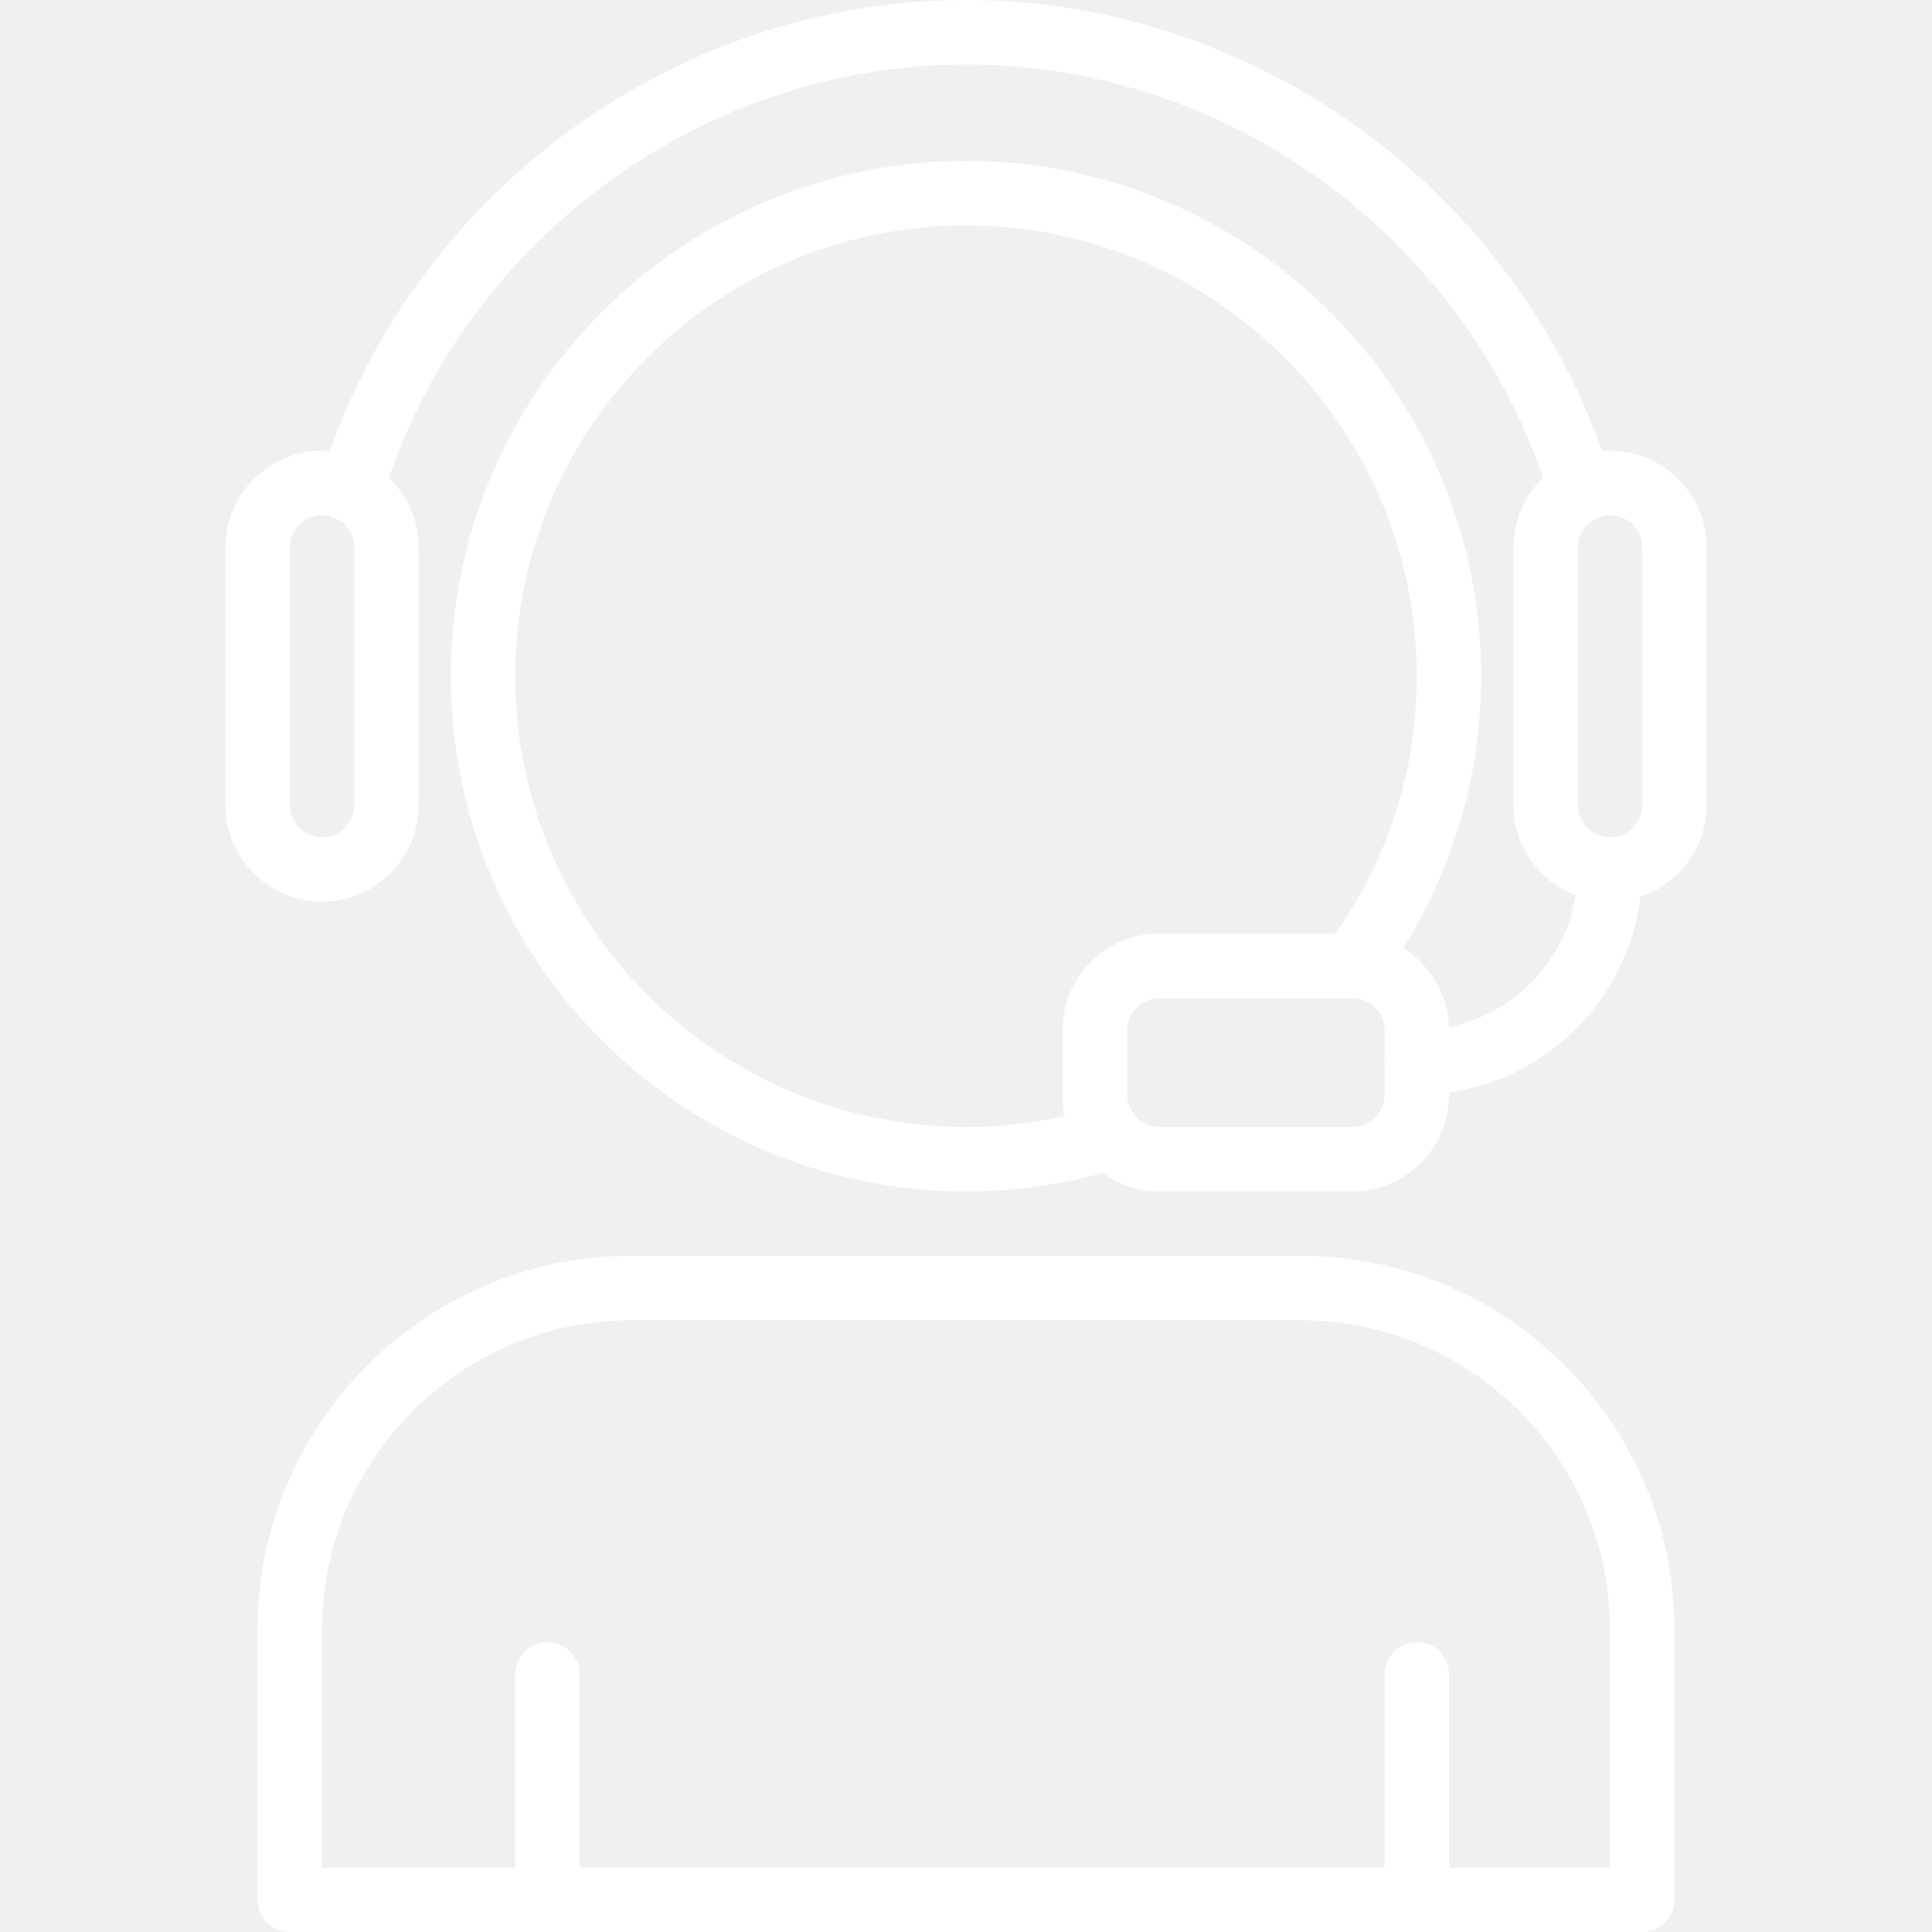
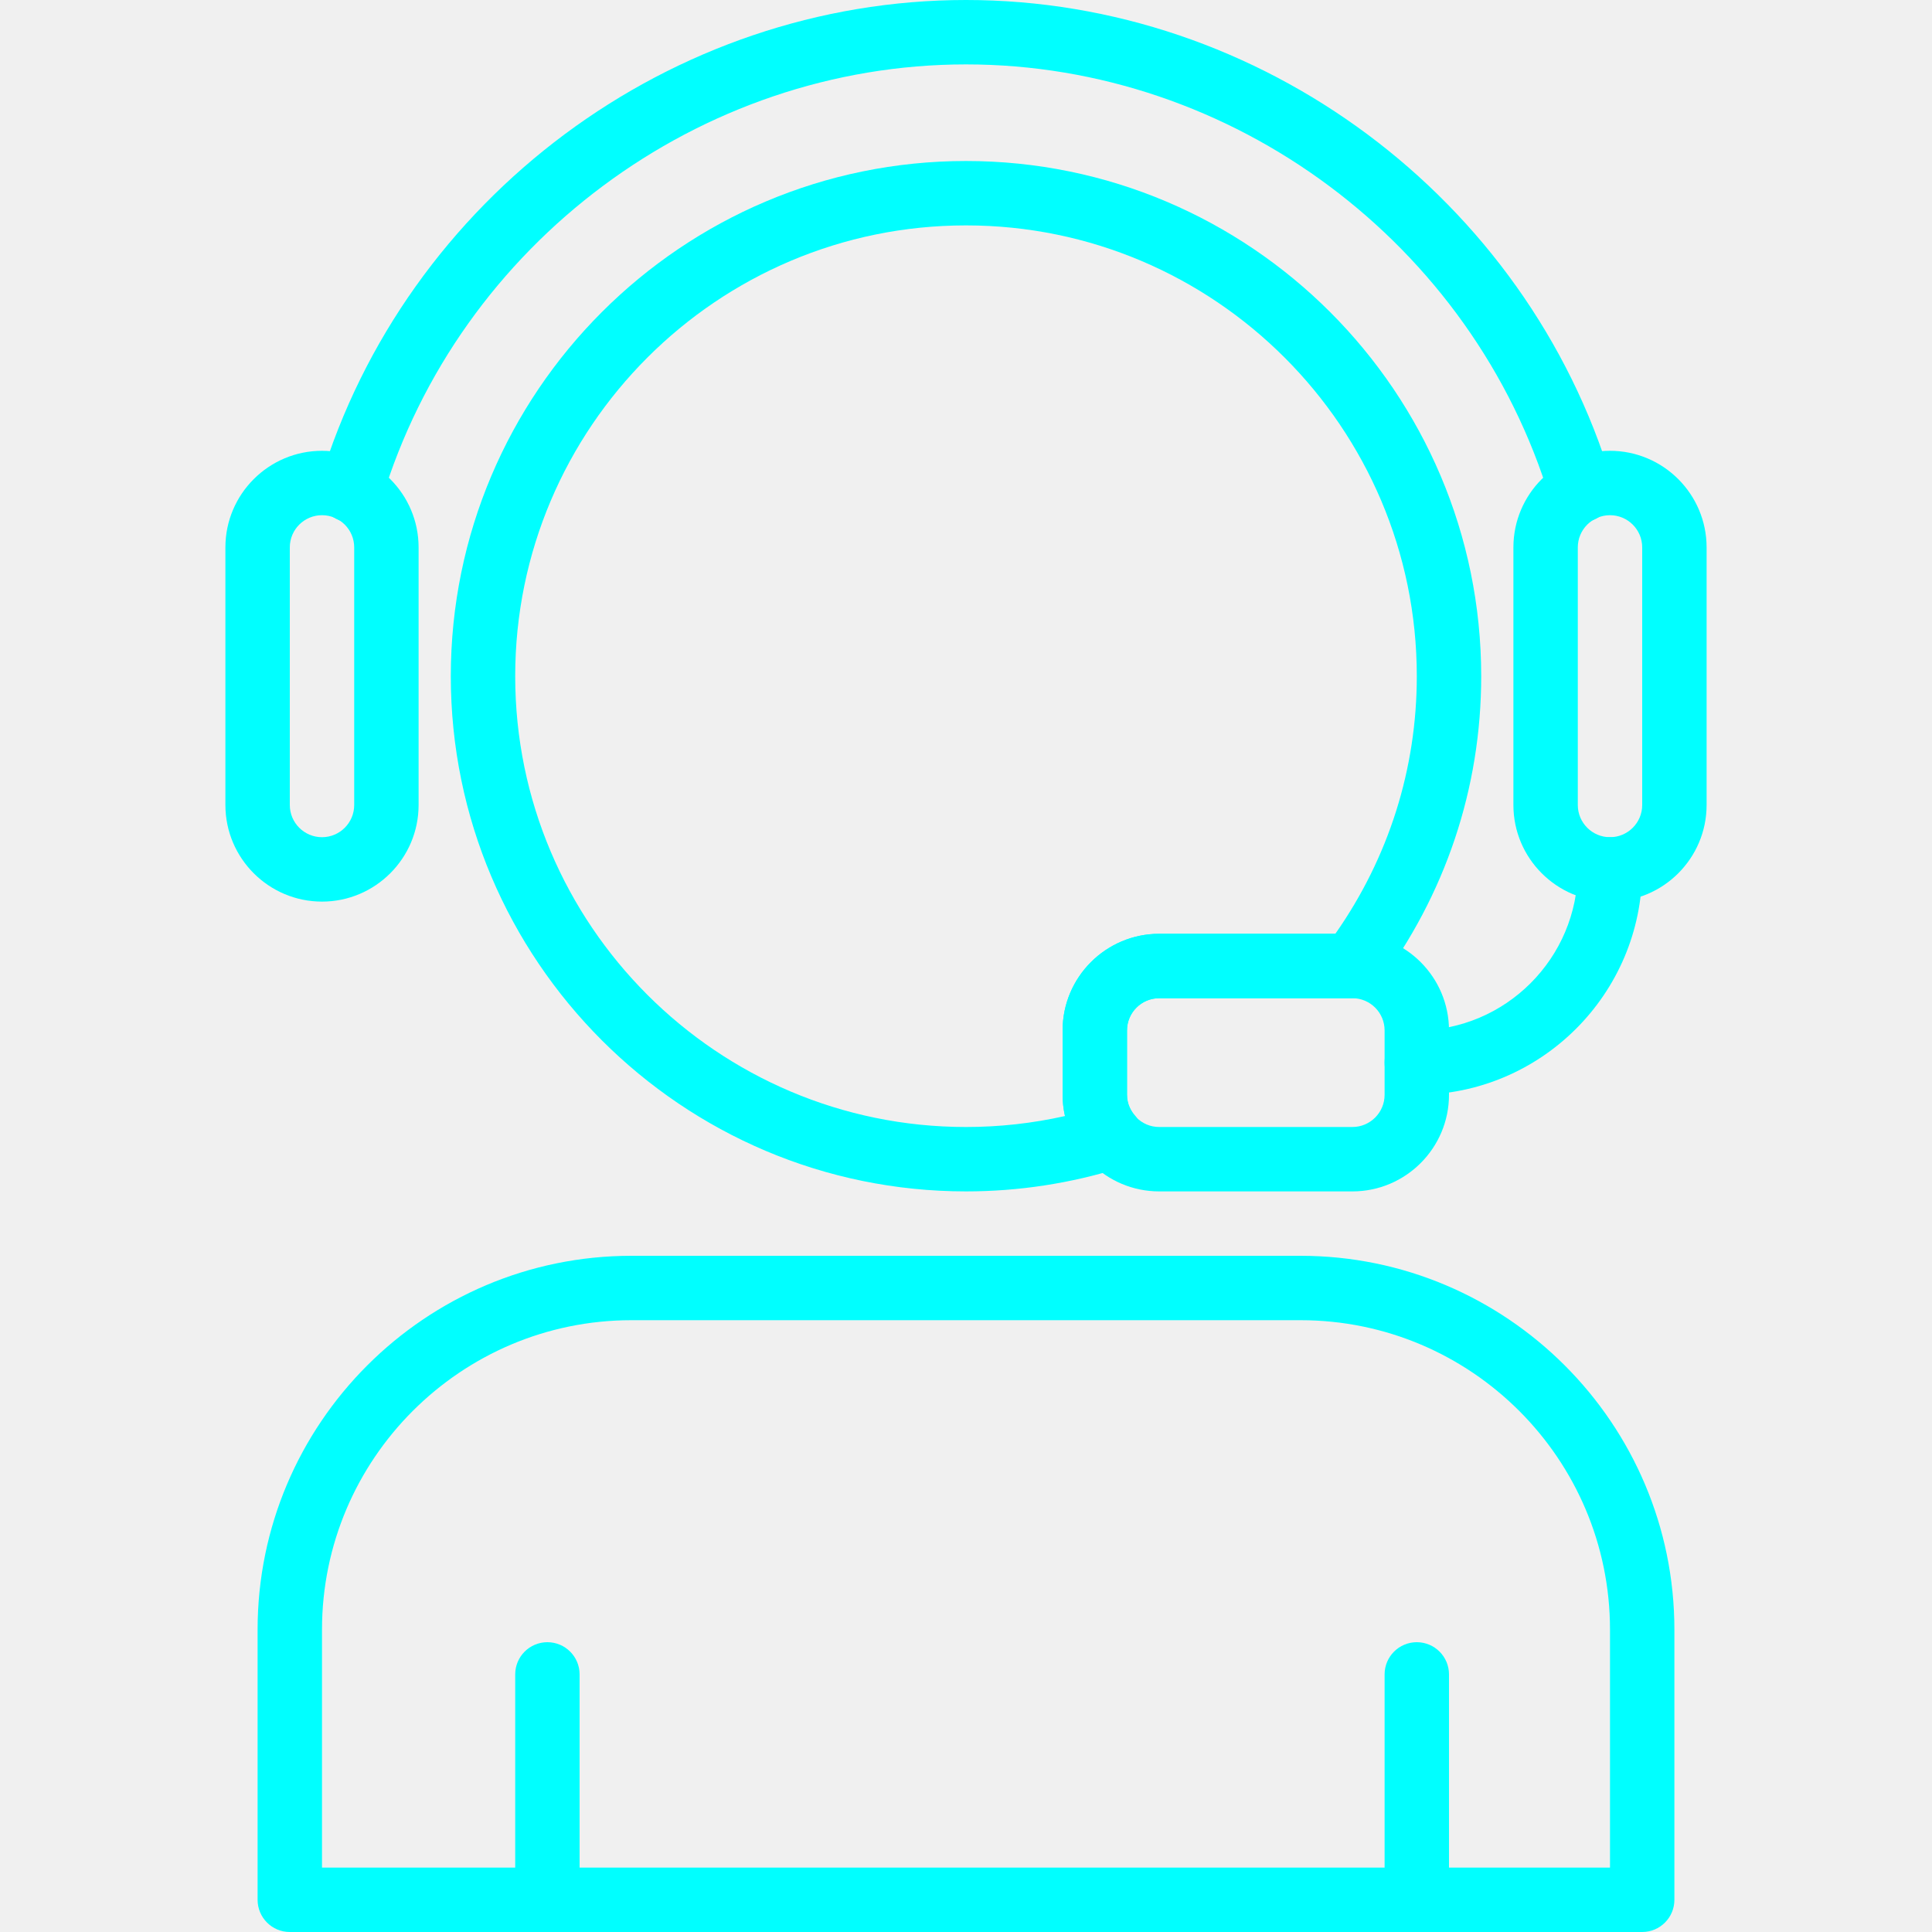
<svg xmlns="http://www.w3.org/2000/svg" version="1.1" id="Capa_1" x="0px" y="0px" viewBox="0 0 512 512" style="enable-background:new 0 0 512 512;" xml:space="preserve" width="512px" height="512px" class="">
  <g>
    <g>
      <g>
-         <path d="M85.333,119.467c-14.114,0-25.6,11.486-25.6,25.6v68.267c0,14.114,11.486,25.6,25.6,25.6s25.6-11.486,25.6-25.6v-68.267    C110.933,130.953,99.447,119.467,85.333,119.467z M93.867,213.333c0,4.71-3.823,8.533-8.533,8.533s-8.533-3.823-8.533-8.533    v-68.267c0-4.71,3.823-8.533,8.533-8.533s8.533,3.823,8.533,8.533V213.333z" data-original="#000000" class="active-path" data-old_color="#ffffff" fill="#ffffff" />
+         <path d="M85.333,119.467c-14.114,0-25.6,11.486-25.6,25.6v68.267c0,14.114,11.486,25.6,25.6,25.6s25.6-11.486,25.6-25.6v-68.267    C110.933,130.953,99.447,119.467,85.333,119.467z M93.867,213.333c0,4.71-3.823,8.533-8.533,8.533s-8.533-3.823-8.533-8.533    v-68.267c0-4.71,3.823-8.533,8.533-8.533s8.533,3.823,8.533,8.533V213.333z" data-original="#000000" class="active-path" data-old_color="#00ffff" fill="#00ffff" />
      </g>
    </g>
    <g>
      <g>
-         <path d="M426.667,119.467c-14.114,0-25.6,11.486-25.6,25.6v68.267c0,14.114,11.486,25.6,25.6,25.6s25.6-11.486,25.6-25.6v-68.267    C452.267,130.953,440.781,119.467,426.667,119.467z M435.2,213.333c0,4.71-3.823,8.533-8.533,8.533s-8.533-3.823-8.533-8.533    v-68.267c0-4.71,3.823-8.533,8.533-8.533s8.533,3.823,8.533,8.533V213.333z" data-original="#000000" class="active-path" data-old_color="#ffffff" fill="#ffffff" />
+         <path d="M426.667,119.467c-14.114,0-25.6,11.486-25.6,25.6v68.267c0,14.114,11.486,25.6,25.6,25.6s25.6-11.486,25.6-25.6v-68.267    C452.267,130.953,440.781,119.467,426.667,119.467z M435.2,213.333c0,4.71-3.823,8.533-8.533,8.533s-8.533-3.823-8.533-8.533    v-68.267c0-4.71,3.823-8.533,8.533-8.533s8.533,3.823,8.533,8.533V213.333z" data-original="#000000" class="active-path" data-old_color="#00ffff" fill="#00ffff" />
      </g>
    </g>
    <g>
      <g>
-         <path d="M427.162,127.454C404.48,52.412,334.097,0,256,0S107.52,52.412,84.838,127.454c-1.365,4.506,1.186,9.276,5.7,10.633    c4.523,1.374,9.276-1.186,10.641-5.7C121.702,64.495,185.361,17.067,256,17.067s134.298,47.428,154.82,115.32    c1.118,3.695,4.506,6.067,8.166,6.067c0.819,0,1.647-0.12,2.475-0.367C425.975,136.73,428.527,131.959,427.162,127.454z" data-original="#000000" class="active-path" data-old_color="#ffffff" fill="#ffffff" />
+         <path d="M427.162,127.454C404.48,52.412,334.097,0,256,0S107.52,52.412,84.838,127.454c-1.365,4.506,1.186,9.276,5.7,10.633    c4.523,1.374,9.276-1.186,10.641-5.7C121.702,64.495,185.361,17.067,256,17.067s134.298,47.428,154.82,115.32    c1.118,3.695,4.506,6.067,8.166,6.067c0.819,0,1.647-0.12,2.475-0.367C425.975,136.73,428.527,131.959,427.162,127.454z" data-original="#000000" class="active-path" data-old_color="#00ffff" fill="#00ffff" />
      </g>
    </g>
    <g>
      <g>
-         <path d="M426.667,221.867c-4.71,0-8.533,3.814-8.533,8.533c0,23.526-19.14,42.667-42.667,42.667c-4.71,0-8.533,3.814-8.533,8.533    c0,4.719,3.823,8.533,8.533,8.533c32.939,0,59.733-26.803,59.733-59.733C435.2,225.681,431.377,221.867,426.667,221.867z" data-original="#000000" class="active-path" data-old_color="#ffffff" fill="#ffffff" />
+         <path d="M426.667,221.867c-4.71,0-8.533,3.814-8.533,8.533c0,23.526-19.14,42.667-42.667,42.667c-4.71,0-8.533,3.814-8.533,8.533    c0,4.719,3.823,8.533,8.533,8.533c32.939,0,59.733-26.803,59.733-59.733C435.2,225.681,431.377,221.867,426.667,221.867z" data-original="#000000" class="active-path" data-old_color="#00ffff" fill="#00ffff" />
      </g>
    </g>
    <g>
      <g>
-         <path d="M358.4,247.467h-51.2c-14.114,0-25.6,11.486-25.6,25.6v17.067c0,14.114,11.486,25.6,25.6,25.6h51.2    c14.114,0,25.6-11.486,25.6-25.6v-17.067C384,258.953,372.514,247.467,358.4,247.467z M366.933,290.133    c0,4.71-3.823,8.533-8.533,8.533h-51.2c-4.71,0-8.533-3.823-8.533-8.533v-17.067c0-4.71,3.823-8.533,8.533-8.533h51.2    c4.71,0,8.533,3.823,8.533,8.533V290.133z" data-original="#000000" class="active-path" data-old_color="#ffffff" fill="#ffffff" />
+         <path d="M358.4,247.467h-51.2c-14.114,0-25.6,11.486-25.6,25.6v17.067c0,14.114,11.486,25.6,25.6,25.6h51.2    c14.114,0,25.6-11.486,25.6-25.6v-17.067C384,258.953,372.514,247.467,358.4,247.467z M366.933,290.133    c0,4.71-3.823,8.533-8.533,8.533h-51.2c-4.71,0-8.533-3.823-8.533-8.533v-17.067c0-4.71,3.823-8.533,8.533-8.533h51.2    c4.71,0,8.533,3.823,8.533,8.533V290.133z" data-original="#000000" class="active-path" data-old_color="#00ffff" fill="#00ffff" />
      </g>
    </g>
    <g>
      <g>
-         <path d="M256,42.667c-75.29,0-136.533,61.252-136.533,136.533S180.71,315.733,256,315.733c13.926,0,27.716-2.108,40.986-6.272    c2.748-0.87,4.881-3.063,5.658-5.837c0.777-2.782,0.102-5.76-1.801-7.936c-0.99-1.126-2.176-3.012-2.176-5.555v-17.067    c0-4.71,3.823-8.533,8.533-8.533h51.021c2.688,0,5.214-1.254,6.827-3.396c17.98-23.902,27.486-52.233,27.486-81.937    C392.533,103.919,331.29,42.667,256,42.667z M353.877,247.467H307.2c-14.114,0-25.6,11.486-25.6,25.6v17.067    c0,1.903,0.222,3.789,0.649,5.623c-8.602,1.937-17.391,2.91-26.249,2.91c-65.877,0-119.467-53.589-119.467-119.467    S190.123,59.733,256,59.733S375.467,113.323,375.467,179.2C375.467,203.776,368.017,227.294,353.877,247.467z" data-original="#000000" class="active-path" data-old_color="#ffffff" fill="#ffffff" />
+         <path d="M256,42.667c-75.29,0-136.533,61.252-136.533,136.533S180.71,315.733,256,315.733c13.926,0,27.716-2.108,40.986-6.272    c2.748-0.87,4.881-3.063,5.658-5.837c0.777-2.782,0.102-5.76-1.801-7.936c-0.99-1.126-2.176-3.012-2.176-5.555v-17.067    c0-4.71,3.823-8.533,8.533-8.533h51.021c2.688,0,5.214-1.254,6.827-3.396c17.98-23.902,27.486-52.233,27.486-81.937    C392.533,103.919,331.29,42.667,256,42.667z M353.877,247.467H307.2c-14.114,0-25.6,11.486-25.6,25.6v17.067    c0,1.903,0.222,3.789,0.649,5.623c-8.602,1.937-17.391,2.91-26.249,2.91c-65.877,0-119.467-53.589-119.467-119.467    S190.123,59.733,256,59.733S375.467,113.323,375.467,179.2C375.467,203.776,368.017,227.294,353.877,247.467z" data-original="#000000" class="active-path" data-old_color="#00ffff" fill="#00ffff" />
      </g>
    </g>
    <g>
      <g>
-         <path d="M344.644,332.8H167.347c-54.63,0-99.081,44.45-99.081,99.081v71.586c0,4.719,3.823,8.533,8.533,8.533h358.4    c4.71,0,8.533-3.814,8.533-8.533v-71.586C443.733,377.25,399.283,332.8,344.644,332.8z M426.667,494.933H85.333v-63.053    c0-45.218,36.796-82.014,82.014-82.014h177.306c45.218,0,82.014,36.787,82.014,82.014V494.933z" data-original="#000000" class="active-path" data-old_color="#ffffff" fill="#ffffff" />
+         <path d="M344.644,332.8H167.347c-54.63,0-99.081,44.45-99.081,99.081v71.586c0,4.719,3.823,8.533,8.533,8.533h358.4    c4.71,0,8.533-3.814,8.533-8.533v-71.586C443.733,377.25,399.283,332.8,344.644,332.8z M426.667,494.933H85.333v-63.053    c0-45.218,36.796-82.014,82.014-82.014h177.306c45.218,0,82.014,36.787,82.014,82.014V494.933z" data-original="#000000" class="active-path" data-old_color="#00ffff" fill="#00ffff" />
      </g>
    </g>
    <g>
      <g>
-         <path d="M145.067,435.2c-4.71,0-8.533,3.814-8.533,8.533v59.733c0,4.719,3.823,8.533,8.533,8.533s8.533-3.814,8.533-8.533v-59.733    C153.6,439.014,149.777,435.2,145.067,435.2z" data-original="#000000" class="active-path" data-old_color="#ffffff" fill="#ffffff" />
+         <path d="M145.067,435.2c-4.71,0-8.533,3.814-8.533,8.533v59.733c0,4.719,3.823,8.533,8.533,8.533s8.533-3.814,8.533-8.533v-59.733    C153.6,439.014,149.777,435.2,145.067,435.2z" data-original="#000000" class="active-path" data-old_color="#00ffff" fill="#00ffff" />
      </g>
    </g>
    <g>
      <g>
-         <path d="M375.467,435.2c-4.71,0-8.533,3.814-8.533,8.533v59.733c0,4.719,3.823,8.533,8.533,8.533s8.533-3.814,8.533-8.533v-59.733    C384,439.014,380.177,435.2,375.467,435.2z" data-original="#000000" class="active-path" data-old_color="#ffffff" fill="#ffffff" />
+         <path d="M375.467,435.2c-4.71,0-8.533,3.814-8.533,8.533v59.733c0,4.719,3.823,8.533,8.533,8.533s8.533-3.814,8.533-8.533v-59.733    C384,439.014,380.177,435.2,375.467,435.2z" data-original="#000000" class="active-path" data-old_color="#00ffff" fill="#00ffff" />
      </g>
    </g>
  </g>
</svg>
